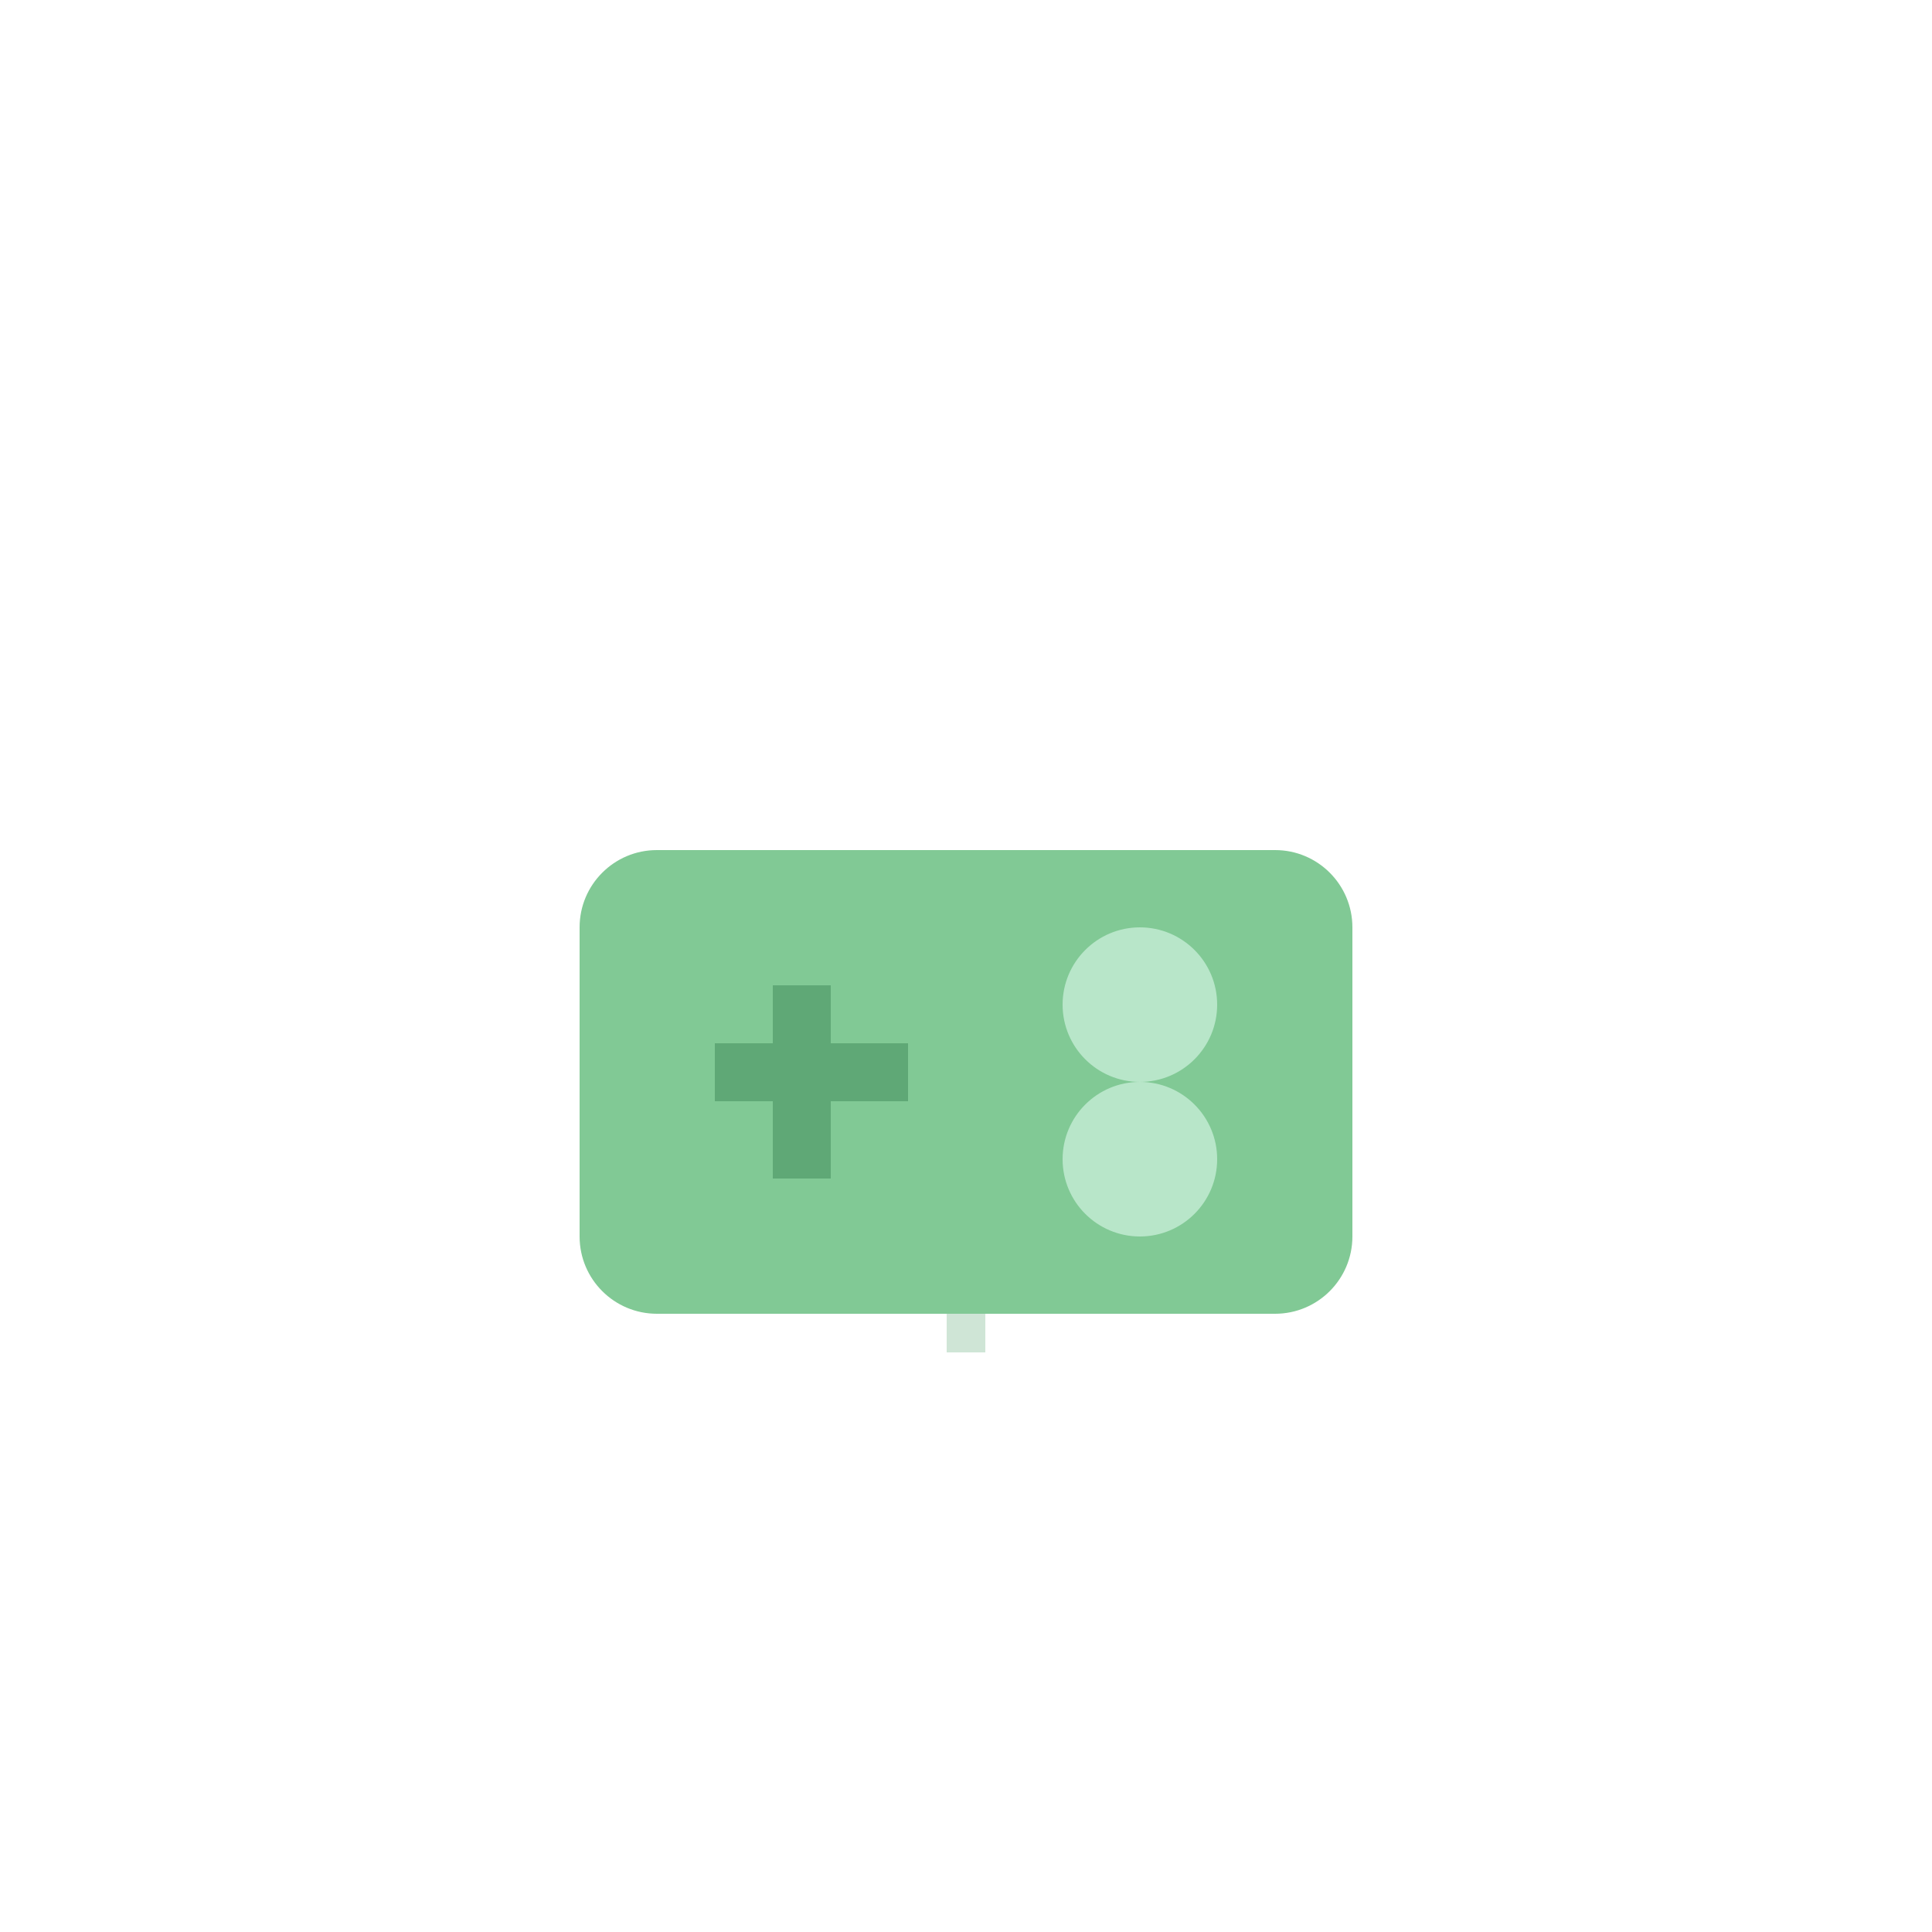
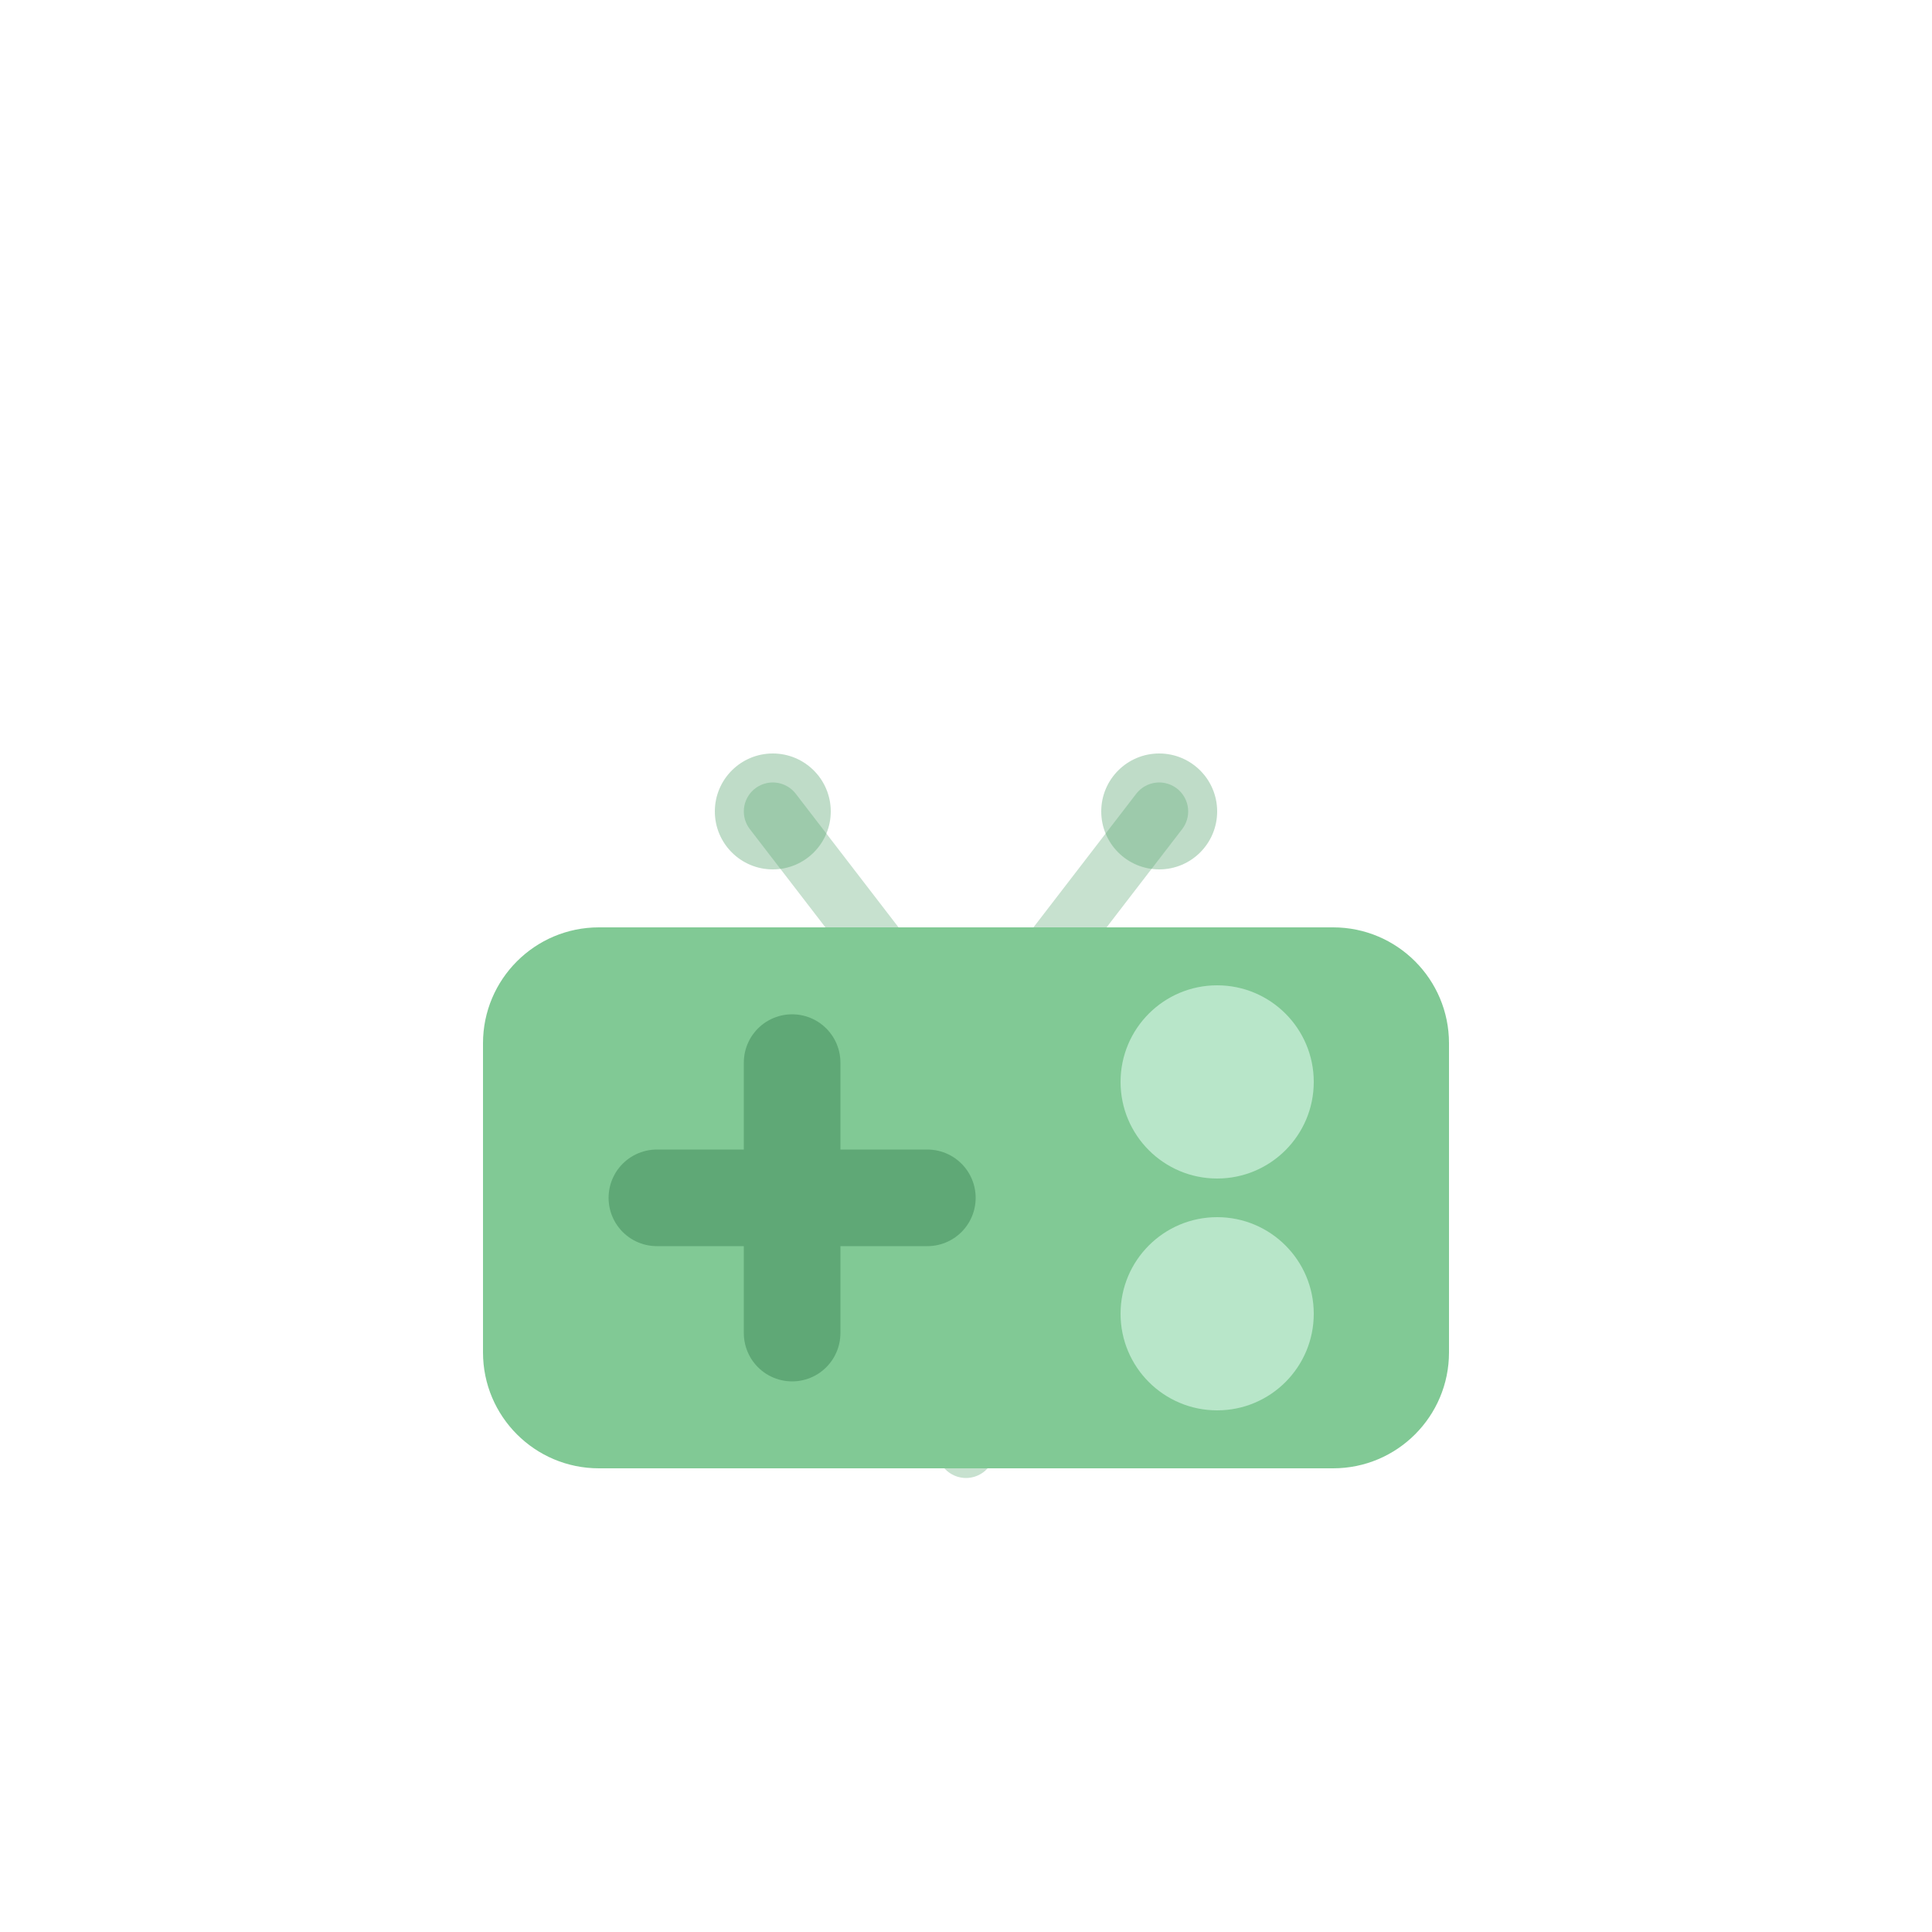
<svg xmlns="http://www.w3.org/2000/svg" viewBox="0 0 100 100">
-   <g id="ludus-simple">
-     <path d="M50,70 L50,50 L45,45 M50,50 L55,45" stroke="#5fa876" stroke-width="2" opacity="0.3" fill="none" />
-     <rect x="30" y="44" width="40" height="24" rx="4" fill="#81c995" />
-     <rect x="37" y="54" width="10" height="3" fill="#5fa876" />
-     <rect x="40" y="51" width="3" height="10" fill="#5fa876" />
-     <circle cx="59" cy="52" r="4" fill="#b8e6c9" />
-     <circle cx="59" cy="60" r="4" fill="#b8e6c9" />
-   </g>
+   <path d="M50,75 L50,55 M50,55 L40,42 M50,55 L60,42" stroke="#5fa876" stroke-width="3" stroke-linecap="round" fill="none" opacity="0.35" />
+   <circle cx="40" cy="42" r="3" fill="#5fa876" opacity="0.4" />
+   <circle cx="60" cy="42" r="3" fill="#5fa876" opacity="0.4" />
+   <rect x="25" y="48" width="50" height="28" rx="6" fill="#81c995" />
+   <path d="M34,62 L48,62 M41,55 L41,69" stroke="#5fa876" stroke-width="5" stroke-linecap="round" />
+   <circle cx="63" cy="56" r="5" fill="#b8e6c9" />
+   <circle cx="63" cy="68" r="5" fill="#b8e6c9" />
</svg>
